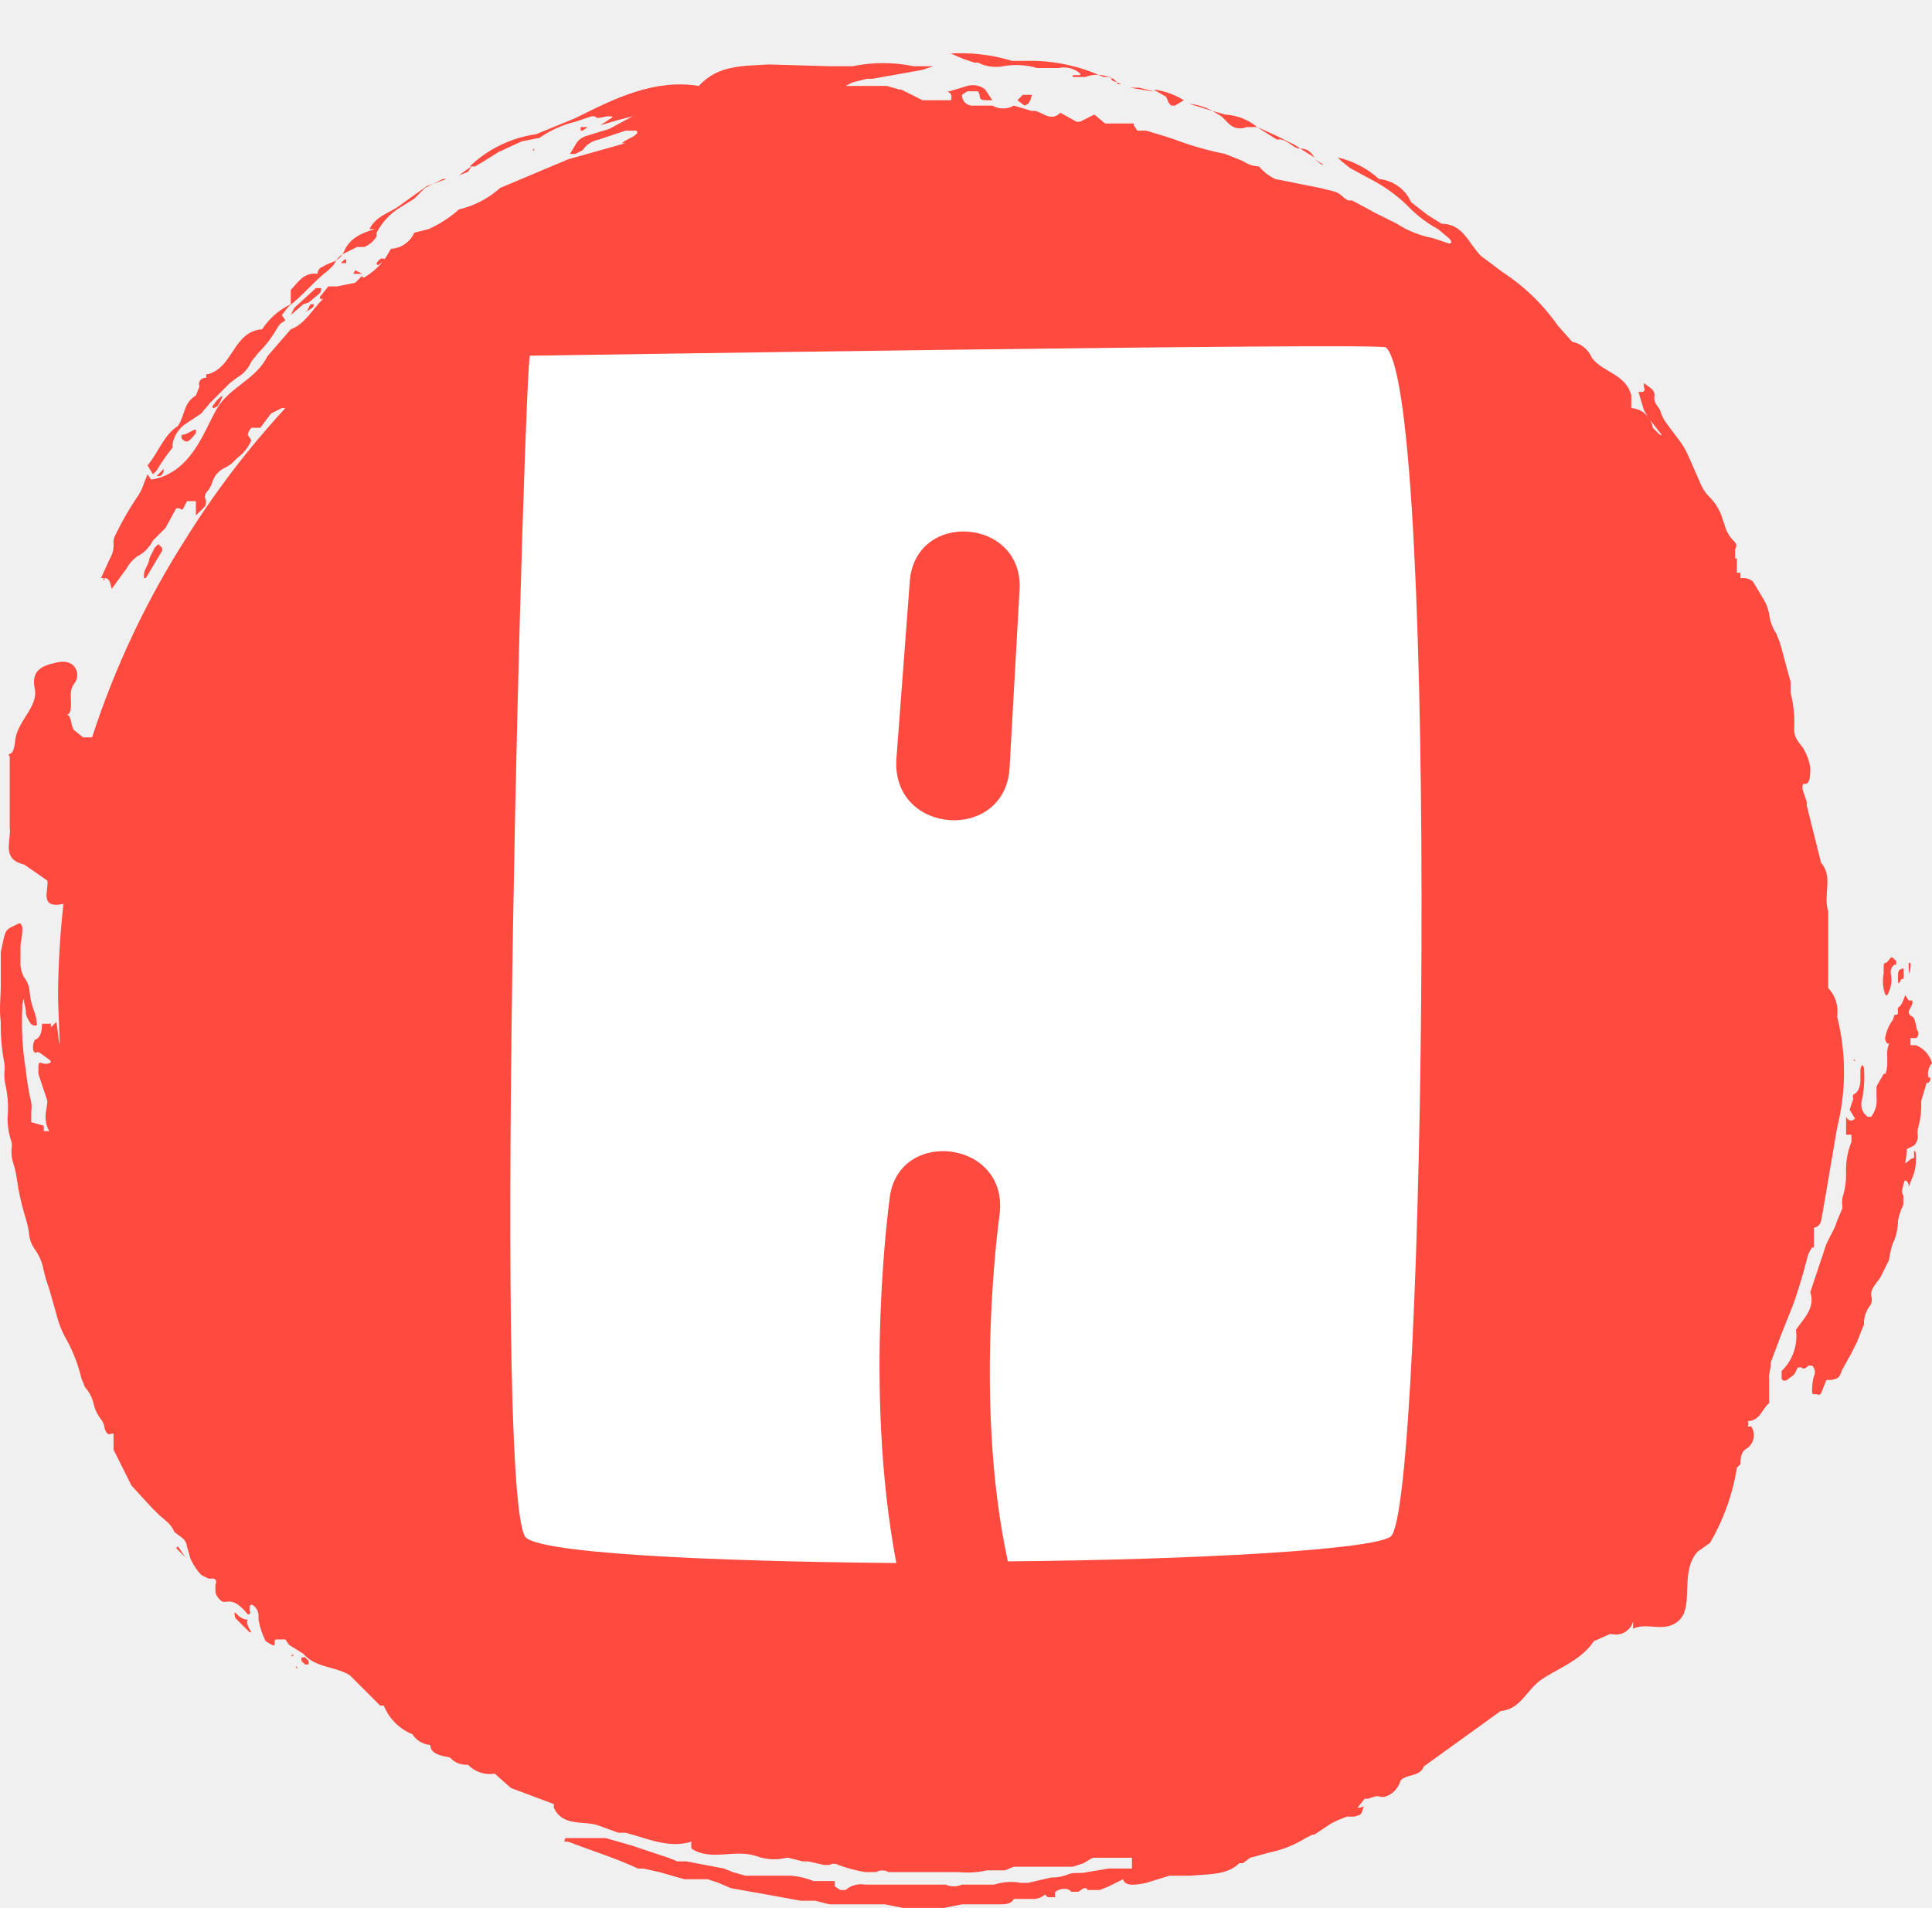
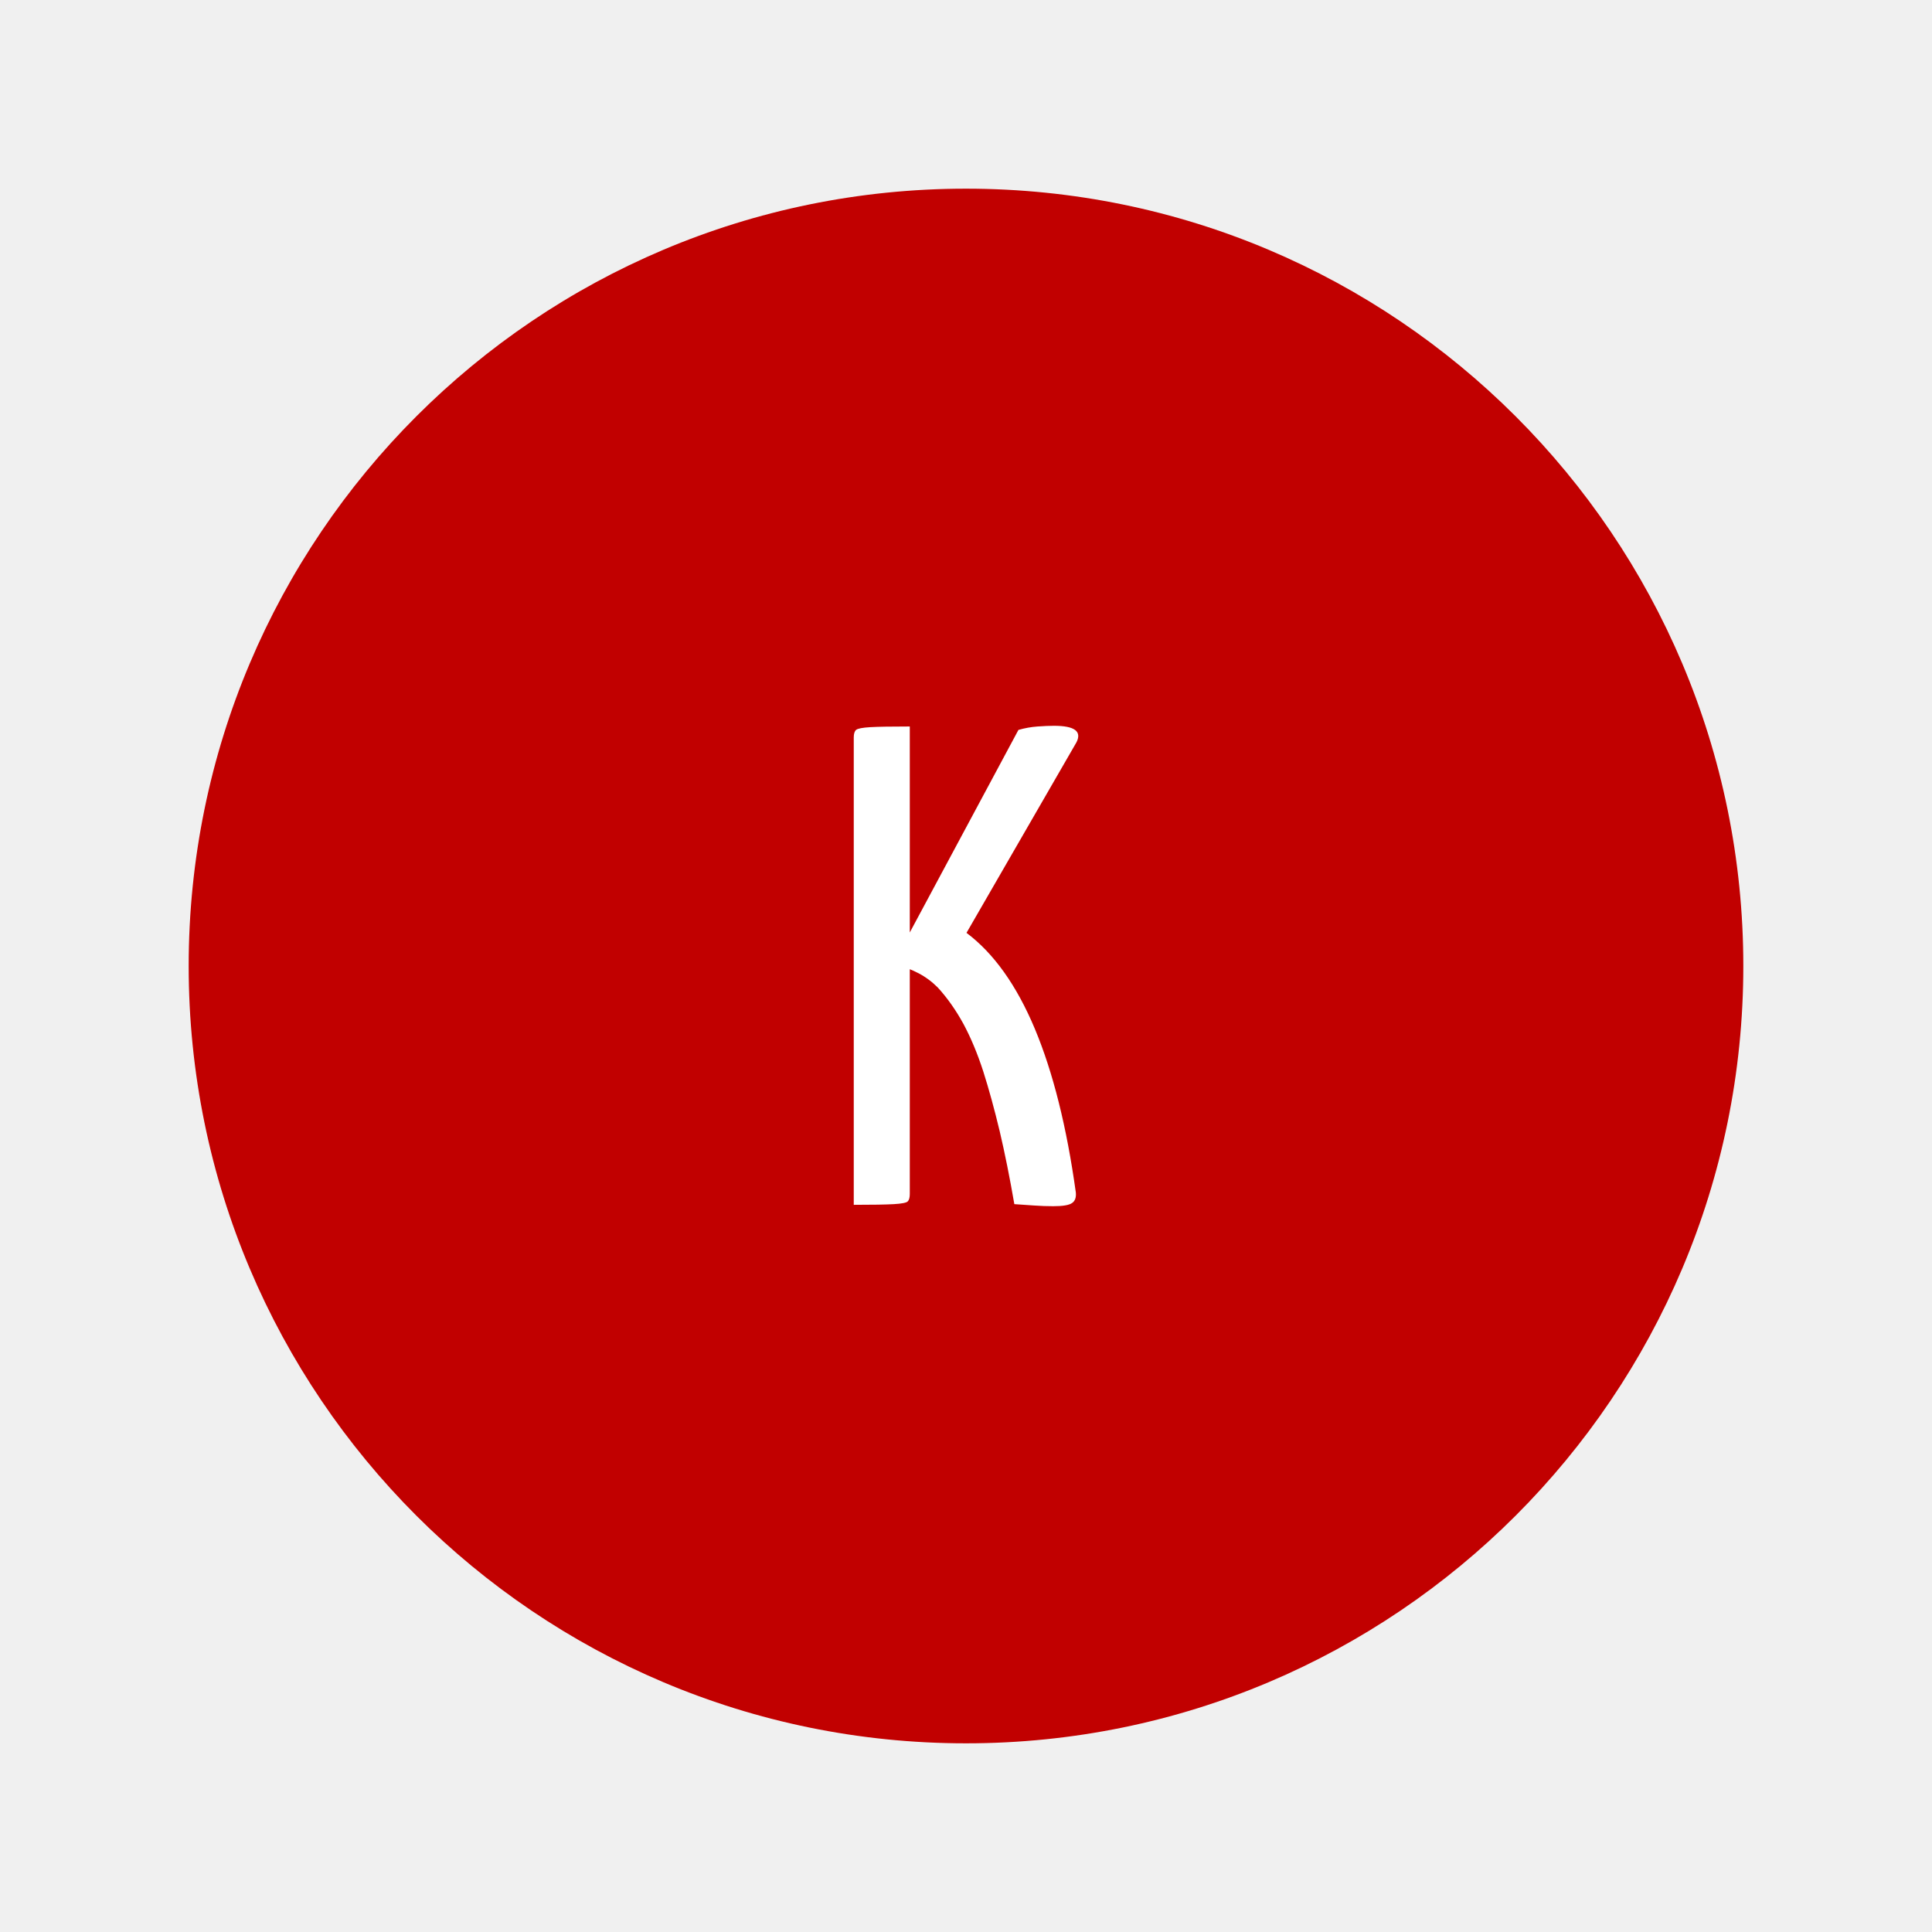
- <svg xmlns="http://www.w3.org/2000/svg" width="308.761" height="304.916" viewBox="0 0 106.008 104.687" class="css-1j8o68f" version="1.1" id="svg23">
-   <defs id="SvgjsDefs2684" />
-   <g id="SvgjsG2685" featurekey="rootContainer" transform="matrix(0.9820593,0,0,0.9820593,-0.05456052,0)" fill="#ff4a3f">
-     <g id="g17">
-       <path d="M19.8 15.3h.5l-.4-.2zm.5.1zm.8-.7c0 .1 0 .1.1.1l.4-.3c-.2-.1-.3-.1-.5.2zm.4-.2zm-4.1 2.3zm-.2.6l.3-.2c.1-.1.1-.2.1-.2h-.2l-.2.4c-.1-.1-.1 0 0 0zm2.2-2.9h-.1l-.2.2h.3zm-2.1 2.4l.6-.5c.1-.1.1-.2.1-.3h-.3l-1.2 1.1-.2.4.7-.6zm-1.1.8z" id="path3" />
-       <path d="M9.7 25v-.2a1.7 1.7 0 0 1 .7-1.1l.9-.6.5-.6.7-.7.4-.4.4-.3a1.9 1.9 0 0 0 .8-.9l.4-.5a5.9 5.9 0 0 0 1-1.3l.2-.3.3-.2-.2-.3.4-.5c.8-.6 1.4-1.4 2.2-2l.3-.3a1.4 1.4 0 0 1 .5-.6l.8-.4h.4a1.4 1.4 0 0 0 .7-.6V13a3.5 3.5 0 0 1 1.3-1.4l.8-.5.2-.2.4-.4 1-.5h.2l-1.1.4-1.4 1c-.6.5-1.4.6-1.8 1.4h.3c-.7.2-1.4.5-1.7 1.2s-.8.6-1.2.9a.4.4 0 0 0-.3.4c-.8-.1-1.1.5-1.5.9v.8a3.9 3.9 0 0 0-1.6 1.4c-1.6.1-1.6 2.1-3 2.5h-.1a.2.2 0 0 0 0 .2c-.3 0-.5.2-.4.5l-.2.5c-.7.4-.6 1.1-1 1.7-.8.5-1.1 1.5-1.7 2.2l.3.5.2-.2a11.6 11.6 0 0 1 .9-1.3zM53.9 3.3l.6.2h.2a2.2 2.2 0 0 0 1.4.2 4.1 4.1 0 0 1 1.9.1h1.2a1.4 1.4 0 0 1 1.2.3.1.1 0 0 1 0 .1H60a.1.1 0 0 0 0 .1h.7a1.8 1.8 0 0 1 1.3 0c.2 0 .1.1.2.2l.5.2h-.2c-.2-.4-.5-.4-.8-.4a9.7 9.7 0 0 0-4.3-.9h-.8A9.8 9.8 0 0 0 53 3h.2zm7.3 3.1zM50.3 4.7zm10.9 1.7h.2-.2zM19 14.7zm32.1-10zm17.6 2.2a.9.9 0 0 0 1 .2h.6a3.1 3.1 0 0 0-1.8-.7l-.7-.2.5.3zm-3.4-1.3c0 .1.1.2.2.3h.2l.5-.3a4.2 4.2 0 0 0-1.7-.6l.7.4zm7.4 2.7l.8.5c-.2-.3-.4-.5-.8-.5z" id="path5" />
-       <path d="M99 76.1l.6-1.6.6-1.5c.2-.5.6-1.8.8-2.6a1.7 1.7 0 0 1 .3-.7h.1v-1.1c.5-.1.4-.6.5-.9l.8-4.7a12.7 12.7 0 0 0 0-6.2 1.9 1.9 0 0 0-.5-1.6v-4.3c-.3-.9.3-1.9-.4-2.7L101 45a.4.4 0 0 0 0-.2l-.2-.6a.5.5 0 0 1 0-.4h.1c.3 0 .3-.5.3-.9a3 3 0 0 0-.4-1.1l-.3-.4a1.1 1.1 0 0 1-.2-.7 6.7 6.7 0 0 0-.2-2v-.6c-.2-.7-.4-1.5-.6-2.2l-.2-.5a2.5 2.5 0 0 1-.4-1.1 2.5 2.5 0 0 0-.3-.8l-.6-1a.8.8 0 0 0-.6-.2h-.1V32h-.2v-.8H97V31a.4.4 0 0 0 0-.1v-.2c.1-.2.1-.3-.1-.5a1.8 1.8 0 0 1-.4-.6l-.2-.6a2.9 2.9 0 0 0-.7-1.2 2.2 2.2 0 0 1-.5-.7l-.7-1.6a4.3 4.3 0 0 0-.6-1l-.6-.8a2.4 2.4 0 0 1-.4-.8l-.2-.3a.6.6 0 0 1-.1-.5.5.5 0 0 0-.2-.4l-.4-.3v.2c.1.2 0 .3-.1.3h-.2l.3 1 .3.5.7.9h-.1l-.2-.2-.2-.2a1.3 1.3 0 0 0-1.2-1.1v-.7c-.3-1.2-1.6-1.3-2.2-2.1a1.5 1.5 0 0 0-1.1-.9l-.8-.9a11.3 11.3 0 0 0-3.1-3l-.8-.6-.4-.3c-.7-.7-1-1.8-2.2-1.8l-.8-.5-.9-.7a2.2 2.2 0 0 0-1.8-1.3 5.1 5.1 0 0 0-2.3-1.2l.2.2.5.4 1.3.7a8.5 8.5 0 0 1 2.1 1.6 6.8 6.8 0 0 0 1.5 1.1l.6.5c.1.1.2.2.1.3H81l-.9-.3a5.6 5.6 0 0 1-2-.8l-1.2-.6-1.3-.7h-.2c-.3-.1-.4-.4-.8-.5l-.8-.2-2.5-.5a2.6 2.6 0 0 1-.9-.7 1.7 1.7 0 0 1-.9-.3l-1-.4a18.1 18.1 0 0 1-2.8-.8l-.6-.2-1-.3h-.5l-.2-.3v-.1h-1.6l-.6-.5-.4.2-.4.2h-.2l-.9-.5c-.6.6-1.1-.2-1.6-.1l-1-.3a1.2 1.2 0 0 1-1.2 0h-1.2a.6.6 0 0 1-.5-.6l.3-.2h.6a.7.7 0 0 1 .1.3c0 .2.2.2.5.2h.2l-.4-.6a1.1 1.1 0 0 0-1-.2l-1 .3H53c.3.2.2.3.2.5h-1.6l-.4-.2-.8-.4h-.1l-.7-.2h-2.3l.4-.2.8-.2h.3l1.7-.3 1.1-.2.6-.2h-1.1a8.4 8.4 0 0 0-3.4 0h-1.3L43 3.6c-1.4.1-2.8 0-3.9 1.2-2.5-.4-4.7.7-6.9 1.8l-2.2.9a6.7 6.7 0 0 0-3.7 1.8h.3l.5-.3.8-.5 1.3-.6 1-.2a6 6 0 0 1 2-.9l.9-.3h.2c.1.2.5 0 .7 0h.2c.1 0 .1.1 0 .1l-.6.4 1-.3.8-.2-1.3.7-1.3.4a1 1 0 0 0-.6.5l-.3.5h.3l.4-.2a1.4 1.4 0 0 1 .9-.6l1.5-.5h.5a.1.1 0 0 1 .1.2c-.2.2-.6.3-.8.5h.2l-3.2.9-3.8 1.6a5.2 5.2 0 0 1-2.3 1.2 6.6 6.6 0 0 1-1.7 1.1l-.8.2a1.5 1.5 0 0 1-1.3.9l-.3.5a3.7 3.7 0 0 1-1.2 1.1h-.1v-.1l-.2.2-.2.2-1 .2h-.5l-.4.5c-.1.1-.1.2 0 .2h.1c-.6.6-1 1.4-1.8 1.7L15 19.9c-.6 1.2-1.8 1.6-2.6 2.6s-1.4 3.9-3.9 4.3l-.2-.3-.2.5a2.7 2.7 0 0 1-.4.8 16.9 16.9 0 0 0-1.2 2.1.8.8 0 0 0-.1.5 1.4 1.4 0 0 1-.2.8l-.5 1.1h.2c.3 0 .3.3.4.6l.8-1.1a2.2 2.2 0 0 1 .6-.7 2 2 0 0 0 .9-.9l.3-.3.4-.4.6-1.1h.2c.1.1.1.1.2 0l.2-.4h.5v.8l.5-.5a.5.5 0 0 0 0-.5.4.4 0 0 1 .1-.3 1.5 1.5 0 0 0 .3-.5 1.3 1.3 0 0 1 .8-.9l.3-.2.3-.3a2.4 2.4 0 0 0 .8-1l-.2-.3c0-.1.1-.3.2-.4h.5l.6-.8.6-.3h.2a48.8 48.8 0 0 0-5.5 7.2h-.1.1a48.4 48.4 0 0 0-5.3 11.2h-.5l-.5-.4c-.2-.2-.1-.7-.4-.9h.1c.3-.5-.1-1.2.3-1.7s.1-1.4-.9-1.2-1.5.5-1.3 1.5-1 1.8-1.1 2.9-.5.5-.3.9v3.9c.1.8-.5 1.8.8 2.1l1.3.9c.1.5-.5 1.6.9 1.3a49.2 49.2 0 0 0-.3 5c0 1.1.1 2.2.1 3.3v-.4c-.1-.4-.1-.8-.2-1.3l-.3.3v-.2h-.5c0 .5-.1.8-.4.9a.9.9 0 0 0-.1.5c0 .1.1.3.2.2s.4.2.7.4-.2.3-.4.2-.2.1-.2.3v.3l.5 1.5c0 .3-.1.6-.1.9a1.7 1.7 0 0 0 .2.8h-.3v-.3l-.7-.2v-.6a1.5 1.5 0 0 0 0-.5 14.6 14.6 0 0 1-.3-1.8 16.6 16.6 0 0 1-.2-3.5.9.9 0 0 1 .1-.5v.2a2.9 2.9 0 0 1 .1.5.8.8 0 0 0 .1.4c.1.2.2.4.4.4s.1-.1.1-.2a2.1 2.1 0 0 0-.1-.5 4.2 4.2 0 0 1-.3-1.3 1.5 1.5 0 0 0-.3-.7 1.6 1.6 0 0 1-.2-.9v-.8c0-.3.1-.6.1-.9a.5.5 0 0 0-.1-.4h-.1c-.8.4-.7.2-1 1.6V55c0 .7-.1 1.4 0 2.1a10.8 10.8 0 0 0 .2 2.3 1.8 1.8 0 0 1 0 .5 3.1 3.1 0 0 0 .1.9 5.9 5.9 0 0 1 .1 1.3 3.9 3.9 0 0 0 .2 1.7 1.2 1.2 0 0 1 0 .4 2.1 2.1 0 0 0 .1.8 4.9 4.9 0 0 1 .2.9 14 14 0 0 0 .5 2.2 5 5 0 0 1 .2 1 1.7 1.7 0 0 0 .3.7 2.9 2.9 0 0 1 .5 1.2 8.5 8.5 0 0 0 .3 1l.4 1.4a5.4 5.4 0 0 0 .6 1.5 8.5 8.5 0 0 1 .8 2.1l.2.5a2.1 2.1 0 0 1 .5 1 2.1 2.1 0 0 0 .4.8 1 1 0 0 1 .2.5c.1.3.2.4.4.3h.1v.9l.5 1 .5 1 1.1 1.2.4.4c.3.3.7.5.9 1l.4.3a.7.7 0 0 1 .3.5l.2.7a3.3 3.3 0 0 0 .6.9l.4.2h.3a.2.2 0 0 1 .1.3 2.5 2.5 0 0 0 0 .5.9.9 0 0 0 .4.5h.2c.4-.1.8.2 1.2.7h.1c0-.1.1-.1 0-.2v-.2c0-.1.1-.2.2-.1a.7.7 0 0 1 .3.6v.2a4.3 4.3 0 0 0 .4 1.2c.5.3.5.3.5.1s0-.2.2-.2h.4l.2.3.8.5c.7.8 1.8.7 2.6 1.2l1.7 1.7h.2a2.9 2.9 0 0 0 1.6 1.6 1.3 1.3 0 0 0 1 .6c0 .5.6.6 1.1.7a1.2 1.2 0 0 0 .8.4h.2a1.7 1.7 0 0 0 1.5.5l.9.8 2.4.9v.2c.5 1.1 1.7.7 2.5 1l1.1.4h.4c1.2.3 2.4.9 3.7.5a.7.7 0 0 0 0 .4c1.1.7 2.4 0 3.6.4a2.9 2.9 0 0 0 1.7.1h.1l.8.2h.3l.9.2h.3a.5.5 0 0 1 .5 0 7.9 7.9 0 0 0 1.5.4h.6a.7.7 0 0 1 .7 0h3.9a5 5 0 0 0 1.6-.1h1l.5-.2H60l.6-.2.5-.3h2.2v.6H62l-1.2.2c-.4.1-.7 0-1 .1a2.4 2.4 0 0 1-1 .2l-1.3.3h-.4a3.1 3.1 0 0 0-1.5.1h-1.8a1.1 1.1 0 0 1-.9 0h-4.5a1.3 1.3 0 0 0-1.1.3H47l-.3-.2v-.3h-1.2a4.1 4.1 0 0 0-1.3-.3h-2.5l-.7-.2-.5-.2-2.1-.4h-.5l-.5-.2-2.1-.7-1.4-.4h-2.2c-.1 0-.1.1-.1.2h.2c1.3.5 2.6.9 3.9 1.5h.3l.9.2 1.4.4h1.3l.6.2.7.3 1.7.3 1.1.2 1.1.2h.8l.8.2h3.1l1 .2h2.3l1-.2H56c.4 0 .6-.1.7-.3h1a1 1 0 0 0 .8-.3c-.1.1 0 .1.1.2h.4v-.2c0-.1 0-.1.2-.2s.6-.1.7.1h.4l.3-.2c.2 0 .2 0 .2.1h.7l.5-.2.8-.4c.1.3.4.4 1.3.2l1.3-.4h1.2c.9-.1 2 0 2.7-.7h.2l.4-.3 1.1-.3a6.1 6.1 0 0 0 2-.8l.4-.2h.1l.9-.6.4-.2.5-.2h.4c.4-.1.4-.1.5-.4s0-.1-.2-.1h-.1l.4-.5h.2c.3-.1.5-.2.7-.1h.2a1.3 1.3 0 0 0 .9-.9c.3-.4 1.1-.2 1.3-.8l4.3-3.1c1.1-.1 1.4-1.1 2.2-1.7s2.3-1.1 3-2.2l.9-.4h.1a1 1 0 0 0 1.2-.7v.4c.8-.4 1.8.3 2.6-.5s0-2.7 1-3.8l.7-.5a12.1 12.1 0 0 0 1.5-4.2l.2-.2c0-.3 0-.7.4-.9a.9.9 0 0 0 .2-1.2h-.2a.3.3 0 0 0 0-.3c.7 0 .8-.7 1.2-1V77a.5.5 0 0 1 0-.2 3.8 3.8 0 0 0 .1-.7zM5.9 32.2z" id="path7" />
-       <path d="M26.4 9.3l-.3.2-.4.3.5-.2zm6.1-2h.1l.3-.2h-.4zm-2.6 1l-.1.1h.1v-.1zm-1.5 1.4zm1.3-.2zm-6.3 3.1zM9.2 26.2l-.4.4H9a.4.4 0 0 0 .2-.4zm3-3.5a2.1 2.1 0 0 0 .3-.6 1.5 1.5 0 0 0-.5.5c-.1.1-.1.2 0 .2zM11 24.2V24c-.2 0-.5.3-.8.3v.2c.3.3.4.2.8-.3zm3 66.2zM73.9 9.2h.1l-.5-.3zm-2.5-1.4c.5-.1.8.4 1.2.5h.1l-.3-.2-1-.5-1.1-.5.3.2zM52.8 3.1zm11.7 2h-.1l-1.2-.2h.5zm2 .7l1.3.4a3.3 3.3 0 0 0-1.3-.4zm-9 0a1 1 0 0 0 .2-.5h-.5l-.3.3.4.3zm9 1.6zM49.9 4.2zm2.9.7zM48.5 4zm13.8 2.1a.5.5 0 0 0 0 .1zm44.8 52.3h-.3V58h.3c.1 0 .2-.3.1-.4s-.1-.7-.3-.8a.3.3 0 0 1-.2-.3l.2-.4a.4.4 0 0 0 0-.2h-.2l-.2-.3c-.1.3-.2.6-.4.7a.5.5 0 0 0 0 .2c0 .1 0 .2-.1.2h-.1a1.1 1.1 0 0 1-.1.3 2.3 2.3 0 0 0-.4.9.4.4 0 0 0 .1.4h.1a1.7 1.7 0 0 0-.1.8v.4a1.8 1.8 0 0 1-.1.5h-.1l-.4.7v.6a1.5 1.5 0 0 1-.3 1.1h-.2l-.2-.2a.9.9 0 0 1-.1-.8 6.5 6.5 0 0 0 .1-1.7c0-.1-.1-.2-.1-.2a.5.5 0 0 0-.1.3v.6c0 .2-.1.6-.3.7s-.1.2-.1.3l-.2.6.3.5c-.2.2-.4.1-.5-.1v1h.3v.4a4.2 4.2 0 0 0-.3 1.4 3.3 3.3 0 0 0 0 .4 4 4 0 0 1-.2 1.3 2 2 0 0 0 0 .6l-.3.7a3.2 3.2 0 0 1-.3.7l-.3.6-.9 2.7c.3.9-.4 1.5-.8 2.1a2.7 2.7 0 0 1-.8 2.3v.4c0 .1.1.2.3.1l.4-.3.2-.4h.2c.1.1.2.1.4-.1h.2a.5.5 0 0 1 .1.6 2.9 2.9 0 0 0-.1.8c0 .1 0 .2.1.2h.2c.1.1.2 0 .3-.3l.2-.5h.3c.4-.1.4-.1.6-.6l.5-.9.3-.6.4-1a1.6 1.6 0 0 1 .3-1 .6.6 0 0 0 .1-.6c0-.2 0-.3.2-.6l.3-.4.5-1a4.7 4.7 0 0 1 .2-.9 3 3 0 0 0 .3-1.3 3.8 3.8 0 0 1 .3-.9v-.5c-.1-.2-.1-.2 0-.6s.1-.2.2-.2a.4.4 0 0 1 .1.3l.2-.5a2.3 2.3 0 0 0 .2-.9v-.3c0-.1 0-.3-.1-.3v.4c-.2 0-.3.2-.5.3a6.4 6.4 0 0 0 .1-.8l.4-.2a.7.7 0 0 0 .2-.6 1.4 1.4 0 0 1 0-.3 4.8 4.8 0 0 0 .2-1.4v-.2l.3-1h.1a.3.3 0 0 0 .1-.3h-.1a.9.9 0 0 1 .2-.8 1.5 1.5 0 0 0-.9-1zm-1.2 7.8zm-.2-9.9zm0 0zM9.1 30.8a.3.3 0 0 0 0-.2l-.2-.2-.2.2-.3.6c0 .3-.3.6-.3.9v.2h.1zm96.3 24.8h.1a1.7 1.7 0 0 0 .2-1.2.5.5 0 0 1 .2-.5h.1v-.2l-.2-.2h-.1c-.1.1-.2.3-.3.3s-.1.1-.1.3v.3a2.2 2.2 0 0 0 .1 1.2zM13.2 90.1c-.1 0 0 .2 0 .3l.8.8h.1c-.2-.3-.3-.6-.2-.7a.9.9 0 0 1-.5-.2zm.8.3zm92.3-35.7h.1a2 2 0 0 0 0-.6c-.3.1-.3.1-.3.6s.1.1.2 0z" id="path9" />
-       <path d="M106.7 62a.6.6 0 0 0 .1-.5c0-.1-.1-.2-.1-.1h-.2v.2c0 .4.1.5.2.4zm.1-8.2h-.1v.6a1 1 0 0 0 .1-.6zM17.1 92.6h-.2v.2l.2.2h.2v-.2zm86.6-33.3c0-.1 0-.1-.1-.1zM9.9 86.5l.5.5-.4-.6z" id="path11" />
-       <circle cx="10.5" cy="87.1" transform="rotate(-24.8 10.4 87.159)" id="circle13" />
-       <path d="M9.7 30.1h-.1v.2-.2h.1zm83.2-6.6l-.2-.3h-.1zm-14.7 77.1zM5.9 32.2zm-.1.2a.3.3 0 0 0 .1-.2v.2zm1.9-4.9zM61.5 2.4zm42.8 58.2v.1-.1zM16.4 92.5h-.1c.1.1.2 0 .1-.1zm.2.7h.1l-.1-.1v.1zm73.9-71.3zm15.2 34.4zM14.6 91.7zm92.1-37zm-.8 11.4zM34.6 0z" id="path15" />
-     </g>
-   </g>
-   <g id="SvgjsG2686" featurekey="nameFeature-0" transform="matrix(2.284354,0,0,2.284354,27.98006,-5.60952)" fill="#ffffff">
-     <path d="M9.6 16.48 l-0.32 4.24 c-0.08 1.8 2.6 1.96 2.72 0.2 l0.24 -4.28 c0.12 -1.76 -2.56 -1.96 -2.64 -0.16 z M0.48 11 l0 0 c0.04 0 20.48 -0.32 20.56 -0.2 c1.28 1.12 0.96 27.8 0.12 28.56 c-0.4 0.32 -4.64 0.56 -9.2 0.6 c-0.84 -3.84 -0.2 -8.32 -0.2 -8.32 c0.24 -1.8 -2.44 -2.12 -2.64 -0.4 c0 0.04 -0.64 4.52 0.16 8.76 c-4.56 -0.04 -8.68 -0.24 -8.92 -0.64 c-0.8 -1.44 0 -28.28 0.12 -28.36 z" id="path20" />
+ <svg xmlns="http://www.w3.org/2000/svg" version="1.1" width="128" height="128" viewBox="0 0 128 128">
+   <g transform="matrix(0.8046875,0,0,0.8046875,12.5,12.5)">
+     <svg viewBox="0 0 200 200" data-background-color="#ffffff" preserveAspectRatio="xMidYMid meet" height="128" width="128">
+       <g id="tight-bounds" transform="matrix(1,0,0,1,0,0)">
+         <svg viewBox="0 0 200 200" height="200" width="200">
+           <g>
+             <svg />
+           </g>
+           <g>
+             <svg viewBox="0 0 200 200" height="200" width="200">
+               <g>
+                 <path d="M0 100c0-55.228 44.772-100 100-100 55.228 0 100 44.772 100 100 0 55.228-44.772 100-100 100-55.228 0-100-44.772-100-100z" fill="#c10000" fill-rule="nonzero" stroke="none" stroke-width="1" stroke-linecap="butt" stroke-linejoin="miter" stroke-miterlimit="10" stroke-dasharray="" stroke-dashoffset="0" font-family="none" font-weight="none" font-size="none" text-anchor="none" style="mix-blend-mode: normal" data-fill-palette-color="tertiary" />
+               </g>
+               <g transform="matrix(1,0,0,1,85.5598,69.1)">
+                 <svg viewBox="0 0 28.88 61.8" height="61.8" width="28.88">
+                   <g>
+                     <svg viewBox="0 0 28.88 61.8" height="61.8" width="28.88">
+                       <g>
+                         <svg viewBox="0 0 28.88 61.8" height="61.8" width="28.88">
+                           <g id="textblocktransform">
+                             <svg viewBox="0 0 28.88 61.8" height="61.8" width="28.88" id="textblock">
+                               <g>
+                                 <svg viewBox="0 0 28.88 61.8" height="61.8" width="28.88">
+                                   <g transform="matrix(1,0,0,1,0,0)">
+                                     <svg width="28.88" viewBox="2.1 -35.05 16.426 35.15" height="61.8" data-palette-color="#ffffff">
+                                       <path d="M16.7 0.1L16.7 0.1Q16 0.1 15.3 0.05 14.6 0 13.85-0.05L13.85-0.05Q13.35-2.95 12.78-5.38 12.2-7.8 11.58-9.75 10.95-11.7 10.13-13.23 9.3-14.75 8.25-15.9L8.25-15.9Q7.6-16.55 6.83-16.95 6.05-17.35 5.3-17.55L5.3-17.55 5.3-18.25 14.15-34.75Q14.85-34.95 15.55-35 16.25-35.05 16.75-35.05L16.75-35.05Q19-35.05 18.4-33.85L18.4-33.85 10.35-19.9Q13.35-17.65 15.35-12.88 17.35-8.1 18.35-0.9L18.35-0.9Q18.4-0.35 18.07-0.13 17.75 0.1 16.7 0.1ZM2.1 0L2.1 0 2.1-34.2Q2.1-34.6 2.27-34.75 2.45-34.9 3.3-34.95 4.15-35 6.2-35L6.2-35 6.2-0.8Q6.2-0.4 6.05-0.25 5.9-0.1 5.03-0.05 4.15 0 2.1 0Z" opacity="1" transform="matrix(1,0,0,1,0,0)" fill="#ffffff" class="wordmark-text-0" data-fill-palette-color="quaternary" id="text-0" />
+                                     </svg>
+                                   </g>
+                                 </svg>
+                               </g>
+                             </svg>
+                           </g>
+                         </svg>
+                       </g>
+                       <g />
+                     </svg>
+                   </g>
+                 </svg>
+               </g>
+             </svg>
+           </g>
+           <defs />
+         </svg>
+         <rect width="200" height="200" fill="none" stroke="none" visibility="hidden" />
+       </g>
+     </svg>
  </g>
</svg>
